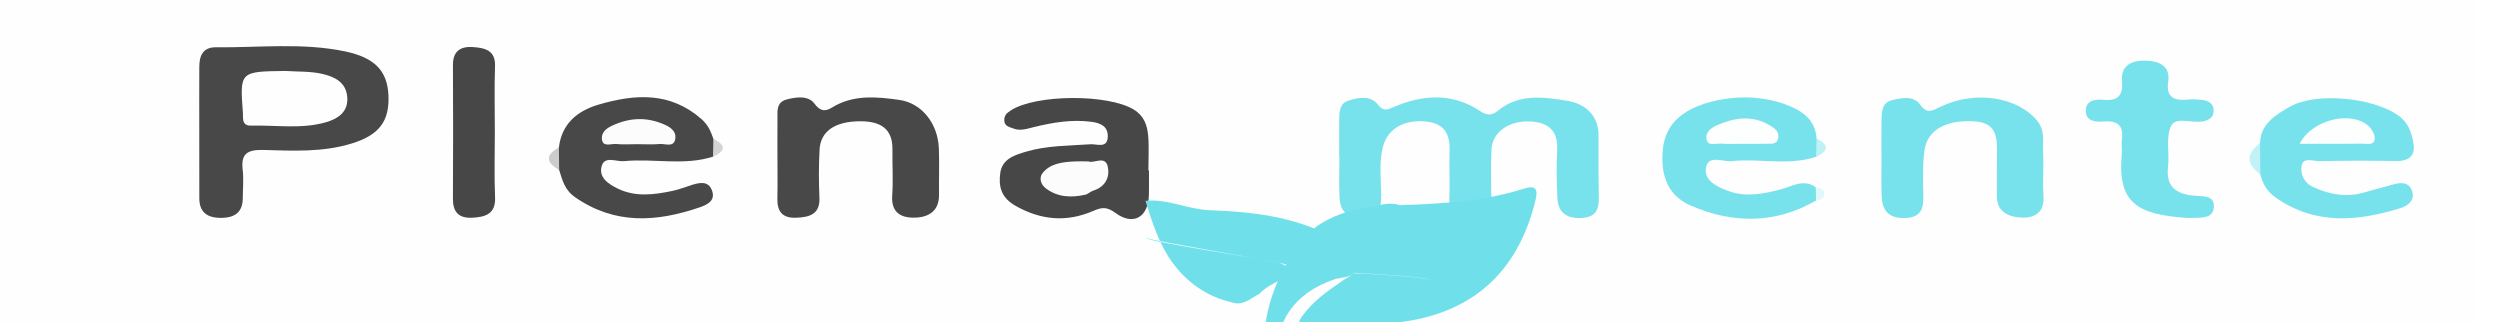
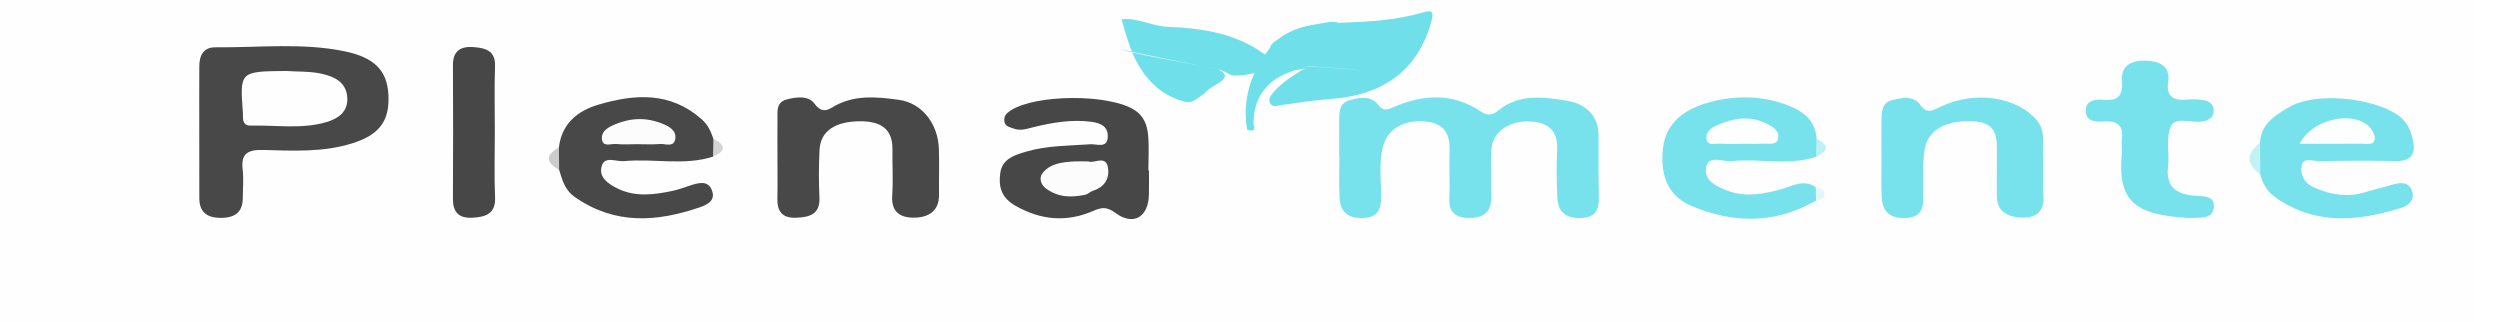
<svg xmlns="http://www.w3.org/2000/svg" version="1.1" id="Layer_1" x="0px" y="0px" width="233px" height="30px" viewBox="0 0 233 30" enable-background="new 0 0 233 30" xml:space="preserve">
  <g>
-     <path fill="#FEFEFE" d="M85.22,124.685c-47.874,0-95.747-0.007-143.621,0.04c-1.479,0.001-1.771-0.275-1.769-1.677   c0.046-67.12,0.046-134.243,0-201.364c-0.001-1.402,0.29-1.676,1.769-1.676c95.747,0.042,191.494,0.042,287.243,0   c1.479,0,1.769,0.274,1.768,1.676c-0.046,67.121-0.046,134.244,0,201.364c0.001,1.401-0.289,1.678-1.768,1.677   C180.968,124.678,133.094,124.685,85.22,124.685z" />
+     <path fill="#FEFEFE" d="M85.22,146.629c-47.874,0-95.747-0.007-143.621,0.04c-1.479,0.001-1.771-0.275-1.769-1.677   c0.046-67.12,0.046-134.243,0-201.364c-0.001-1.402,0.29-1.676,1.769-1.676c95.747,0.042,191.494,0.042,287.243,0   c1.479,0,1.769,0.274,1.768,1.676c-0.046,67.121-0.046,134.244,0,201.364c0.001,1.401-0.289,1.678-1.768,1.677   C180.968,146.622,133.094,146.629,85.22,146.629z" />
    <path fill-rule="evenodd" clip-rule="evenodd" fill="#78E2EC" d="M124.809,14.603c0-1.089-0.004-2.182,0.002-3.272   c0.007-0.757-0.028-1.661,0.832-1.942c0.923-0.3,2.095-0.542,2.789,0.366c0.506,0.657,0.905,0.465,1.423,0.239   c2.79-1.222,5.573-1.342,8.141,0.388c0.789,0.53,1.264,0.221,1.675-0.111c1.949-1.579,4.252-1.216,6.385-0.881   c1.66,0.262,2.95,1.354,2.929,3.262s-0.007,3.817,0.027,5.727c0.018,1.074-0.209,1.86-1.599,1.937   c-1.449,0.077-2.2-0.548-2.264-1.856c-0.077-1.494-0.096-2.999-0.022-4.495c0.093-1.835-0.866-2.614-2.684-2.647   c-1.893-0.035-3.363,1.048-3.435,2.614c-0.068,1.498-0.024,2.999-0.022,4.497c0,1.261-0.655,1.87-1.989,1.882   c-1.343,0.016-1.98-0.523-1.919-1.849c0.065-1.431-0.028-2.864,0.023-4.294c0.059-1.558-0.375-2.675-2.255-2.848   c-1.993-0.184-3.518,0.677-3.952,2.351c-0.402,1.544-0.166,3.121-0.169,4.684c-0.003,1.215-0.338,1.945-1.799,1.967   c-1.387,0.019-2.004-0.663-2.074-1.834c-0.079-1.292-0.021-2.589-0.021-3.884C124.825,14.603,124.817,14.603,124.809,14.603z" />
    <path fill-rule="evenodd" clip-rule="evenodd" fill="#484848" d="M18.572,12.138c0-1.976-0.009-3.954,0.003-5.93   c0.006-0.98,0.312-1.816,1.548-1.801c4.014,0.041,8.057-0.448,12.034,0.382c2.769,0.58,3.926,1.819,4.043,4.031   c0.13,2.438-0.831,3.736-3.347,4.531c-2.722,0.859-5.545,0.702-8.335,0.625c-1.536-0.042-2.068,0.423-1.9,1.845   c0.104,0.875,0.013,1.77,0.009,2.655c-0.009,1.274-0.702,1.824-2.028,1.83c-1.339,0.006-2.019-0.566-2.023-1.831   C18.568,16.362,18.573,14.25,18.572,12.138z" />
    <path fill-rule="evenodd" clip-rule="evenodd" fill="#474747" d="M107.083,15.882c0,0.75,0.011,1.5-0.003,2.25   c-0.04,2.094-1.437,2.957-3.125,1.71c-0.875-0.648-1.348-0.487-2.113-0.163c-2.468,1.053-4.819,0.835-7.166-0.479   c-1.352-0.759-1.631-1.782-1.45-3.083c0.186-1.331,1.373-1.679,2.433-1.99c1.932-0.572,3.969-0.538,5.973-0.682   c0.592-0.042,1.595,0.436,1.614-0.733c0.015-0.95-0.686-1.253-1.555-1.363c-1.817-0.235-3.578,0.068-5.326,0.493   c-0.625,0.152-1.245,0.387-1.894,0.141c-0.379-0.146-0.85-0.205-0.872-0.75c-0.019-0.457,0.203-0.681,0.61-0.945   c2.326-1.504,9.036-1.542,11.444-0.085c0.977,0.592,1.265,1.465,1.353,2.409c0.099,1.082,0.022,2.178,0.022,3.271   C107.045,15.882,107.063,15.882,107.083,15.882z" />
    <path fill-rule="evenodd" clip-rule="evenodd" fill="#78E2EC" d="M175.353,14.656c0-1.159-0.02-2.318,0.004-3.477   c0.015-0.755,0.041-1.621,0.98-1.845c0.879-0.208,1.985-0.455,2.596,0.396c0.661,0.92,1.129,0.602,1.925,0.219   c3.251-1.572,7.21-0.888,8.997,1.292c0.785,0.956,0.501,1.935,0.559,2.909c0.079,1.358-0.054,2.729,0.038,4.088   c0.098,1.417-0.634,2.08-1.99,2.041c-1.311-0.04-2.374-0.54-2.357-2.062c0.012-1.294-0.014-2.59,0.004-3.885   c0.021-1.501,0.032-2.92-2.188-3.028c-2.544-0.125-4.291,0.781-4.559,2.713c-0.193,1.409-0.126,2.856-0.107,4.285   c0.019,1.169-0.235,1.982-1.737,2.02c-1.513,0.035-2.086-0.731-2.145-1.984c-0.057-1.225-0.012-2.453-0.012-3.681   C175.356,14.656,175.354,14.656,175.353,14.656z" />
    <path fill-rule="evenodd" clip-rule="evenodd" fill="#484848" d="M72.457,14.608c-0.001-1.156-0.008-2.313,0.003-3.47   c0.005-0.74-0.142-1.606,0.865-1.871c0.899-0.236,2.02-0.375,2.584,0.391c0.552,0.751,1.027,0.738,1.637,0.363   c1.972-1.219,4.135-1.009,6.258-0.712c2.121,0.296,3.613,2.215,3.699,4.538c0.052,1.428-0.004,2.86,0.014,4.289   c0.022,1.434-0.849,2.102-2.216,2.147c-1.411,0.047-2.257-0.535-2.147-2.071c0.1-1.425,0-2.859,0.021-4.288   c0.028-1.932-1.115-2.62-2.977-2.621c-2.343-0.003-3.724,0.902-3.816,2.652c-0.079,1.494-0.075,2.997-0.011,4.491   c0.065,1.529-0.938,1.806-2.198,1.849c-1.321,0.044-1.75-0.662-1.722-1.808C72.482,17.194,72.457,15.9,72.457,14.608z" />
    <path fill-rule="evenodd" clip-rule="evenodd" fill="#78E2EC" d="M169.256,18.689c-3.79,2.19-7.747,2.17-11.654,0.482   c-2.299-0.989-2.859-3.032-2.617-5.316c0.272-2.586,2.234-3.774,4.462-4.359c2.268-0.592,4.685-0.591,6.972,0.241   c1.542,0.561,2.775,1.417,2.883,3.169c0.386,0.576,0.396,1.145-0.039,1.705c-2.58,0.865-5.252,0.126-7.857,0.407   c-0.832,0.092-2.159-0.615-2.395,0.564c-0.255,1.256,1.045,1.845,2.11,2.231c1.607,0.581,3.216,0.259,4.838-0.16   c1.041-0.269,2.129-1.023,3.271-0.198C169.59,17.861,169.582,18.271,169.256,18.689z" />
    <path fill-rule="evenodd" clip-rule="evenodd" fill="#484848" d="M52.09,13.743c0.248-2.14,1.646-3.39,3.677-3.987   c3.396-1.003,6.684-1.222,9.602,1.335c0.641,0.564,0.877,1.161,1.117,1.846c0.403,0.561,0.405,1.115-0.033,1.661   c-2.724,0.876-5.537,0.148-8.292,0.421c-0.707,0.07-1.776-0.503-2.069,0.418c-0.341,1.075,0.577,1.707,1.524,2.159   c1.648,0.785,3.351,0.55,5.043,0.199c0.625-0.129,1.222-0.372,1.832-0.562c0.721-0.225,1.5-0.375,1.841,0.457   c0.371,0.9-0.229,1.328-1.091,1.624c-4.029,1.381-7.905,1.652-11.625-0.921c-1.013-0.697-1.195-1.604-1.503-2.553   C51.658,15.146,51.667,14.447,52.09,13.743z" />
    <path fill-rule="evenodd" clip-rule="evenodd" fill="#78E2EC" d="M210.635,13.323c0.049-1.76,1.433-2.611,2.765-3.368   c2.461-1.401,7.645-0.855,10.019,0.732c1.023,0.684,1.305,1.574,1.496,2.561c0.229,1.173-0.277,1.787-1.631,1.761   c-2.37-0.043-4.742-0.037-7.112,0.01c-0.568,0.011-1.496-0.394-1.651,0.393c-0.155,0.777,0.183,1.62,1.093,2.034   c1.535,0.696,3.113,0.979,4.786,0.475c0.817-0.246,1.652-0.438,2.471-0.684c0.82-0.245,1.644-0.354,1.946,0.608   c0.249,0.796-0.354,1.323-1.069,1.543c-4.019,1.246-7.954,1.615-11.654-0.974c-0.836-0.585-1.202-1.296-1.434-2.162   C210.104,15.28,210.127,14.304,210.635,13.323z" />
    <path fill-rule="evenodd" clip-rule="evenodd" fill="#78E2EC" d="M203.834,20.31c-4.553-0.307-6.503-1.329-6.088-5.883   c0.045-0.473-0.044-0.959,0.015-1.431c0.152-1.215-0.312-1.772-1.67-1.672c-0.786,0.057-1.737,0.001-1.694-1.071   c0.038-0.91,0.901-1.024,1.617-0.953c1.499,0.151,1.861-0.519,1.757-1.786c-0.119-1.477,0.989-1.906,2.229-1.863   c1.213,0.042,2.303,0.476,2.075,1.977c-0.218,1.435,0.554,1.792,1.876,1.65c0.424-0.045,0.865-0.013,1.293,0.034   c0.645,0.07,1.092,0.391,1.071,1.051c-0.015,0.552-0.404,0.822-0.956,0.943c-1.029,0.225-2.582-0.485-3.016,0.437   c-0.514,1.091-0.131,2.538-0.282,3.813c-0.225,1.901,0.828,2.583,2.6,2.693c0.793,0.051,1.77,0,1.667,1.092   c-0.096,1.004-1.055,0.938-1.848,0.967C204.265,20.316,204.049,20.31,203.834,20.31z" />
    <path fill-rule="evenodd" clip-rule="evenodd" fill="#474747" d="M46.119,12.28c0,2.043-0.065,4.088,0.022,6.129   c0.065,1.533-0.904,1.827-2.161,1.884c-1.289,0.055-1.774-0.598-1.767-1.77c0.024-4.155,0.023-8.308,0.002-12.462   c-0.007-1.231,0.629-1.757,1.86-1.675c1.146,0.077,2.112,0.321,2.062,1.766C46.066,8.192,46.119,10.237,46.119,12.28z" />
    <path fill-rule="evenodd" clip-rule="evenodd" fill="#C3F2F6" d="M210.635,13.323c0.01,0.979,0.016,1.953,0.023,2.93   C209.326,15.286,209.34,14.308,210.635,13.323z" />
    <path fill-rule="evenodd" clip-rule="evenodd" fill="#CCCCCC" d="M52.09,13.743c0.007,0.697,0.016,1.398,0.023,2.097   C50.886,15.152,50.791,14.456,52.09,13.743z" />
    <path fill-rule="evenodd" clip-rule="evenodd" fill="#D4D4D4" d="M66.454,14.598c0.011-0.554,0.022-1.107,0.033-1.661   C67.656,13.513,67.68,14.066,66.454,14.598z" />
    <path fill-rule="evenodd" clip-rule="evenodd" fill="#BDF1F6" d="M169.262,14.613c0.012-0.569,0.027-1.138,0.039-1.705   C170.457,13.5,170.471,14.07,169.262,14.613z" />
    <path fill-rule="evenodd" clip-rule="evenodd" fill="#E1F8FA" d="M169.256,18.689c-0.01-0.411-0.018-0.822-0.027-1.232   c0.437,0.058,0.854,0.154,0.793,0.7C169.973,18.579,169.603,18.628,169.256,18.689z" />
    <path fill-rule="evenodd" clip-rule="evenodd" fill="#FEFEFE" d="M-30.57,26.436c-6.139-1.728-11.441-4.811-14.742-10.09   c-2.471-3.955-3.399-8.236-1.346-12.928c4.104-9.378,12.318-12.749,21.98-14.204c1.547-0.233,3.115-0.577,4.759-0.366   c7.321,0.057,14.215,1.796,20.027,6.139C5.52-0.97,8.932,4.236,7.477,11.15c-1.185,5.632-4.904,9.598-10.049,12.4" />
    <path fill-rule="evenodd" clip-rule="evenodd" fill="#FEFEFE" d="M26.633,6.614c1.141,0.078,2.315,0.018,3.41,0.274   c1.157,0.271,2.248,0.789,2.325,2.228c0.074,1.366-0.925,1.964-1.969,2.271c-2.289,0.669-4.684,0.259-7.033,0.321   c-0.553,0.016-0.723-0.319-0.719-0.783c0.002-0.134,0.001-0.272-0.008-0.406C22.349,6.661,22.349,6.661,26.633,6.614z" />
    <path fill-rule="evenodd" clip-rule="evenodd" fill="#FCFCFC" d="M101.437,15.042c0.477,0.234,1.584-0.594,1.81,0.496   c0.2,0.961-0.203,1.868-1.366,2.233c-0.264,0.083-0.48,0.324-0.745,0.381c-1.291,0.274-2.513,0.253-3.64-0.578   c-0.589-0.437-0.619-1.06-0.345-1.419c0.719-0.938,1.896-1.057,3.044-1.11C100.551,15.028,100.909,15.042,101.437,15.042z" />
    <path fill-rule="evenodd" clip-rule="evenodd" fill="#FDFEFE" d="M162.328,13.401c-0.642,0-1.289,0.045-1.925-0.015   c-0.496-0.046-1.293,0.314-1.369-0.503c-0.052-0.547,0.4-0.958,0.979-1.206c1.633-0.709,3.237-0.967,4.887-0.021   c0.536,0.309,0.969,0.651,0.818,1.262c-0.152,0.625-0.781,0.457-1.25,0.475C163.757,13.42,163.041,13.401,162.328,13.401z" />
    <path fill-rule="evenodd" clip-rule="evenodd" fill="#FCFCFC" d="M59.357,13.437c-0.643,0-1.291,0.052-1.925-0.017   c-0.482-0.051-1.29,0.356-1.337-0.517c-0.029-0.539,0.357-0.916,0.955-1.192c1.651-0.763,3.234-0.834,4.917-0.084   c0.69,0.307,1.093,0.734,0.961,1.365c-0.159,0.765-0.929,0.387-1.431,0.43C60.789,13.482,60.071,13.437,59.357,13.437z" />
    <path fill-rule="evenodd" clip-rule="evenodd" fill="#FDFEFE" d="M214.327,13.401c1.148-2.266,4.749-3.081,6.363-1.709   c0.341,0.291,0.66,0.823,0.637,1.227c-0.035,0.67-0.748,0.464-1.202,0.471C218.269,13.415,216.412,13.401,214.327,13.401z" />
-     <path fill-rule="evenodd" clip-rule="evenodd" fill="#6FE0EA" d="M130.484,19.12c3.874-0.127,7.732-0.347,11.457-1.509   c0.917-0.287,1.486-0.284,1.175,1.012c-1.612,6.727-5.976,10.924-13.711,11.511c-2.281,0.172-4.545,0.564-6.808,0.902   c-0.501,0.076-1.007,0.338-1.38-0.134c-0.414-0.523-0.135-1.07,0.197-1.513c0.919-1.222,2.124-2.162,3.418-3.01   c0.425-0.354,0.938-0.585,1.378-0.917c0.335-0.02,6.795,0.355,7.095,0.628c-0.273-0.312-6.742-0.64-7.068-0.665   c-0.507,0.467-1.196,0.423-1.811,0.588c-3.838,1.298-5.563,3.956-5.557,7.734c0.23,0.757,0.14,1.221-0.864,0.842   c-0.703-4.35,0.493-8.251,3.097-11.822c0.175-0.863,1.062-1.108,1.595-1.665c1.4-0.948,2.963-1.511,4.657-1.765   C128.393,19.201,129.409,18.771,130.484,19.12z" />
-     <path fill-rule="evenodd" clip-rule="evenodd" fill="#6FE0EA" d="M114.772,28.172c-2.321-0.54-4.126-1.853-5.458-3.643   c-1.255-1.684-1.889-3.687-2.556-5.808c2.045-0.225,3.928,0.798,5.971,0.869c4.364,0.153,8.696,0.693,12.465,3.093   c0.689,0.44,2.347,0.792,0.371,1.771c-1.31,0.403-2.623,0.784-4.022,0.745c-0.69,0.063-1.194-0.389-1.788-0.583   c-0.575-0.224-12.531-2.19-12.997-2.45c0.263,0.399,12.197,2.121,12.621,2.383c1.138,0.46,0.918,0.985,0.048,1.475   c-0.71,0.401-1.474,0.72-2.018,1.342C116.576,27.77,115.878,28.569,114.772,28.172z" />
+     <path fill-rule="evenodd" clip-rule="evenodd" fill="#6FE0EA" d="M124.794,2.124c2.656-0.082,5.303-0.223,7.856-0.972   c0.629-0.185,1.02-0.183,0.806,0.652c-1.105,4.333-4.098,7.036-9.403,7.414c-1.563,0.111-3.116,0.364-4.668,0.581   c-0.344,0.049-0.69,0.218-0.946-0.086c-0.284-0.337-0.092-0.689,0.136-0.975c0.629-0.787,1.456-1.393,2.344-1.938   c0.291-0.228,0.643-0.377,0.944-0.591c0.23-0.012,4.66,0.229,4.865,0.405c-0.188-0.202-4.623-0.412-4.847-0.429   c-0.348,0.301-0.821,0.272-1.241,0.379c-2.632,0.836-3.816,2.548-3.811,4.982c0.157,0.487,0.095,0.786-0.594,0.542   c-0.482-2.802,0.339-5.314,2.124-7.615c0.119-0.556,0.729-0.714,1.094-1.073c0.96-0.61,2.031-0.973,3.194-1.136   C123.359,2.176,124.056,1.898,124.794,2.124z" />
+     <path fill-rule="evenodd" clip-rule="evenodd" fill="#6FE0EA" d="M110.291,9.438c-1.669-0.437-2.967-1.498-3.924-2.945   c-0.903-1.361-1.358-2.98-1.838-4.695c1.47-0.182,2.824,0.645,4.292,0.703c3.137,0.123,6.252,0.561,8.962,2.5   c0.494,0.356,1.686,0.641,0.266,1.433c-0.941,0.326-1.885,0.634-2.891,0.603c-0.497,0.051-0.859-0.314-1.286-0.472   c-0.413-0.181-9.008-1.771-9.343-1.981c0.189,0.323,8.769,1.716,9.073,1.927c0.818,0.372,0.66,0.797,0.034,1.192   c-0.51,0.324-1.059,0.582-1.45,1.085C111.587,9.113,111.085,9.759,110.291,9.438z" />
    <path fill-rule="evenodd" clip-rule="evenodd" fill="#E3F8FB" d="M-21.251,4.369c1.477,0.227,2.851-0.651,4.333-0.36   c-0.005,0.136-0.01,0.271-0.012,0.407c-1.019,0.234-2.037,0.469-3.055,0.704C-20.286,4.684-21.356,5.416-21.251,4.369z" />
    <path fill-rule="evenodd" clip-rule="evenodd" fill="#ECFAFC" d="M-27.711,7.727c1.049,0.209,1.511-0.953,2.471-0.95   c0.202-0.167,0.386-0.152,0.555,0.044c-0.31,0.688-1.066,0.853-1.628,1.243C-26.798,8.021-27.327,8.145-27.711,7.727z" />
    <path fill-rule="evenodd" clip-rule="evenodd" fill="#9CEAF0" d="M-29.41,19.886c0.617,0.023,0.781-0.374,0.865-0.843   c0.396,0.52,0.699,1.152,0.023,1.547C-29.019,20.883-29.442,20.506-29.41,19.886z" />
    <path fill-rule="evenodd" clip-rule="evenodd" fill="#D9F7F9" d="M-21.211,11.034c-0.333,0.452-0.771,0.701-1.371,0.642   c-0.136-0.123-0.271-0.245-0.407-0.366c0.429-0.57,1.182-0.453,1.745-0.74c0.14,0.096,0.191,0.195,0.154,0.301   C-21.126,10.979-21.167,11.034-21.211,11.034z" />
    <path fill-rule="evenodd" clip-rule="evenodd" fill="#ECFBFC" d="M-24.685,6.82c-0.185-0.015-0.369-0.03-0.554-0.044   c0.437-0.771,1.227-1.099,2-1.462c0.885-0.417,0.649-0.752-0.123-1.009c-0.131-0.382-0.008-0.541,0.42-0.433   c0.6,0.055,1.198,0.112,1.69,0.496c0.422,0.251,0.844,0.501,1.266,0.751C-21.688,5.35-23.174,6.117-24.685,6.82z" />
    <path fill-rule="evenodd" clip-rule="evenodd" fill="#E4F9FB" d="M-21.211,11.034c-0.011-0.155-0.022-0.31-0.033-0.464   c0.509-0.019,1.007-0.404,1.562-0.066C-20.053,11.133-20.733,10.815-21.211,11.034z" />
    <path fill-rule="evenodd" clip-rule="evenodd" fill="#B8F0F5" d="M-22.941,3.873c-0.14,0.144-0.28,0.288-0.42,0.433   c-0.528,0.043-0.979-0.123-1.566-0.646C-24.12,3.518-23.524,3.379-22.941,3.873z" />
  </g>
</svg>
